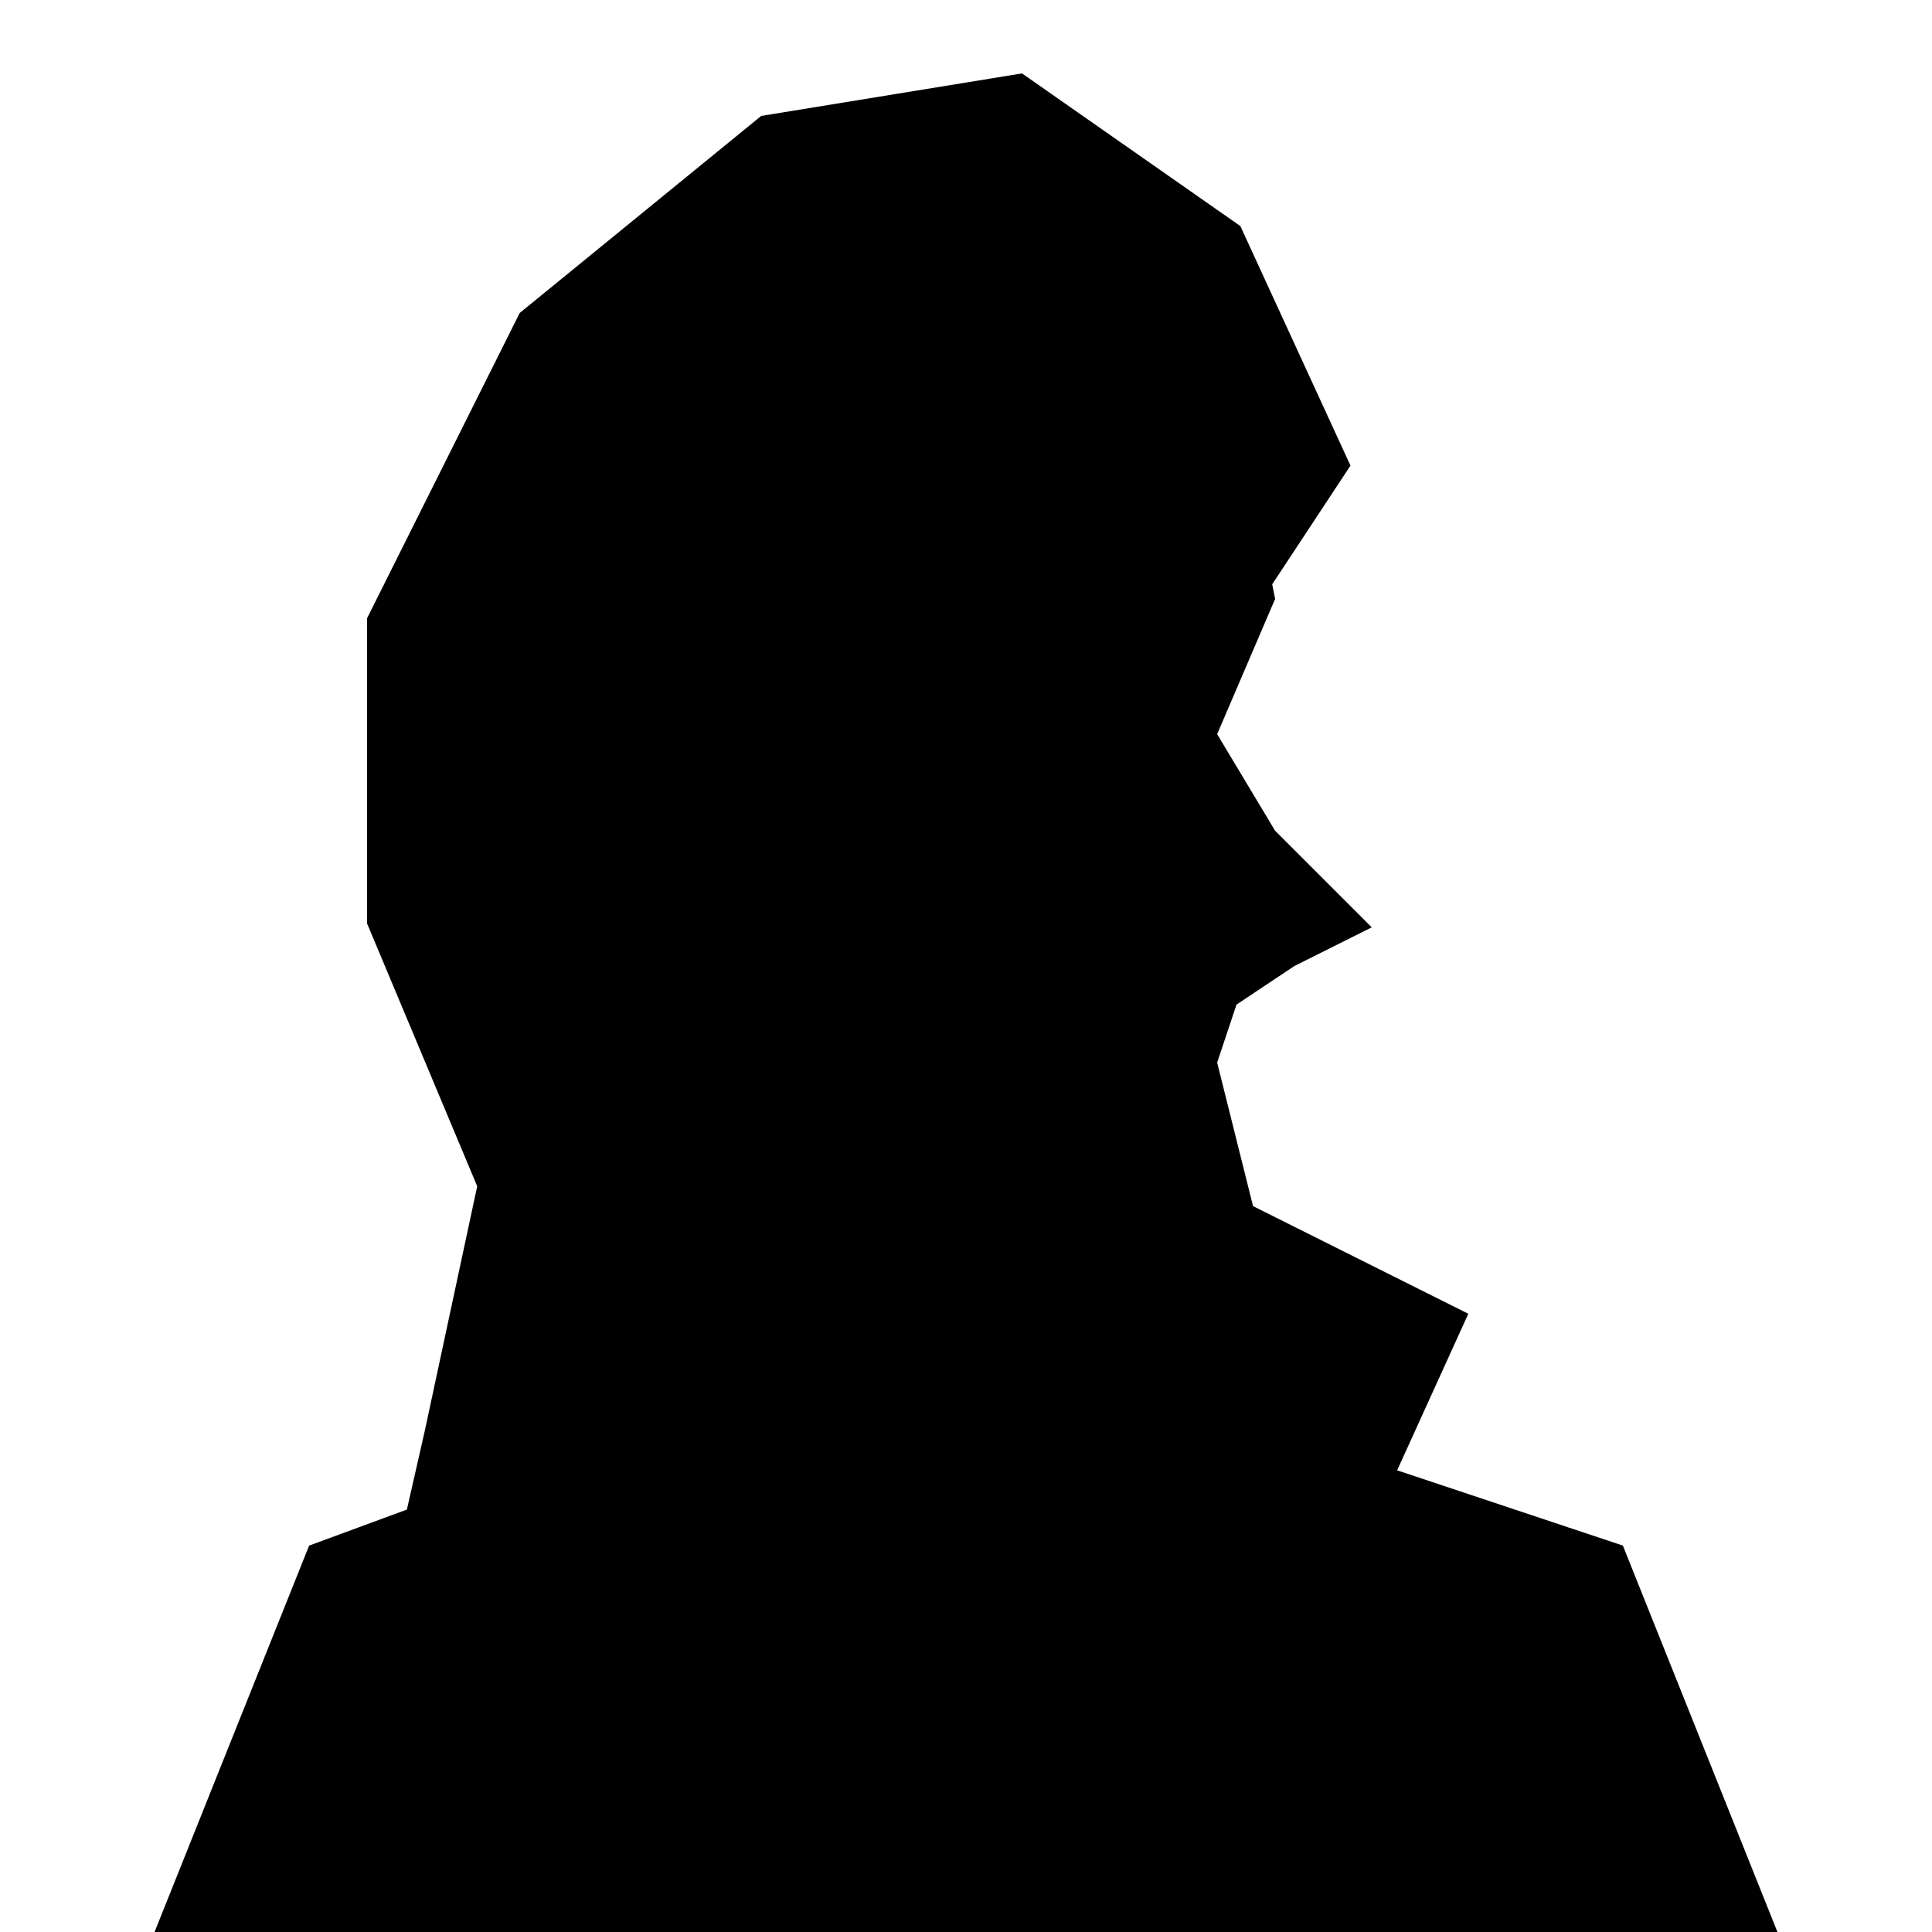
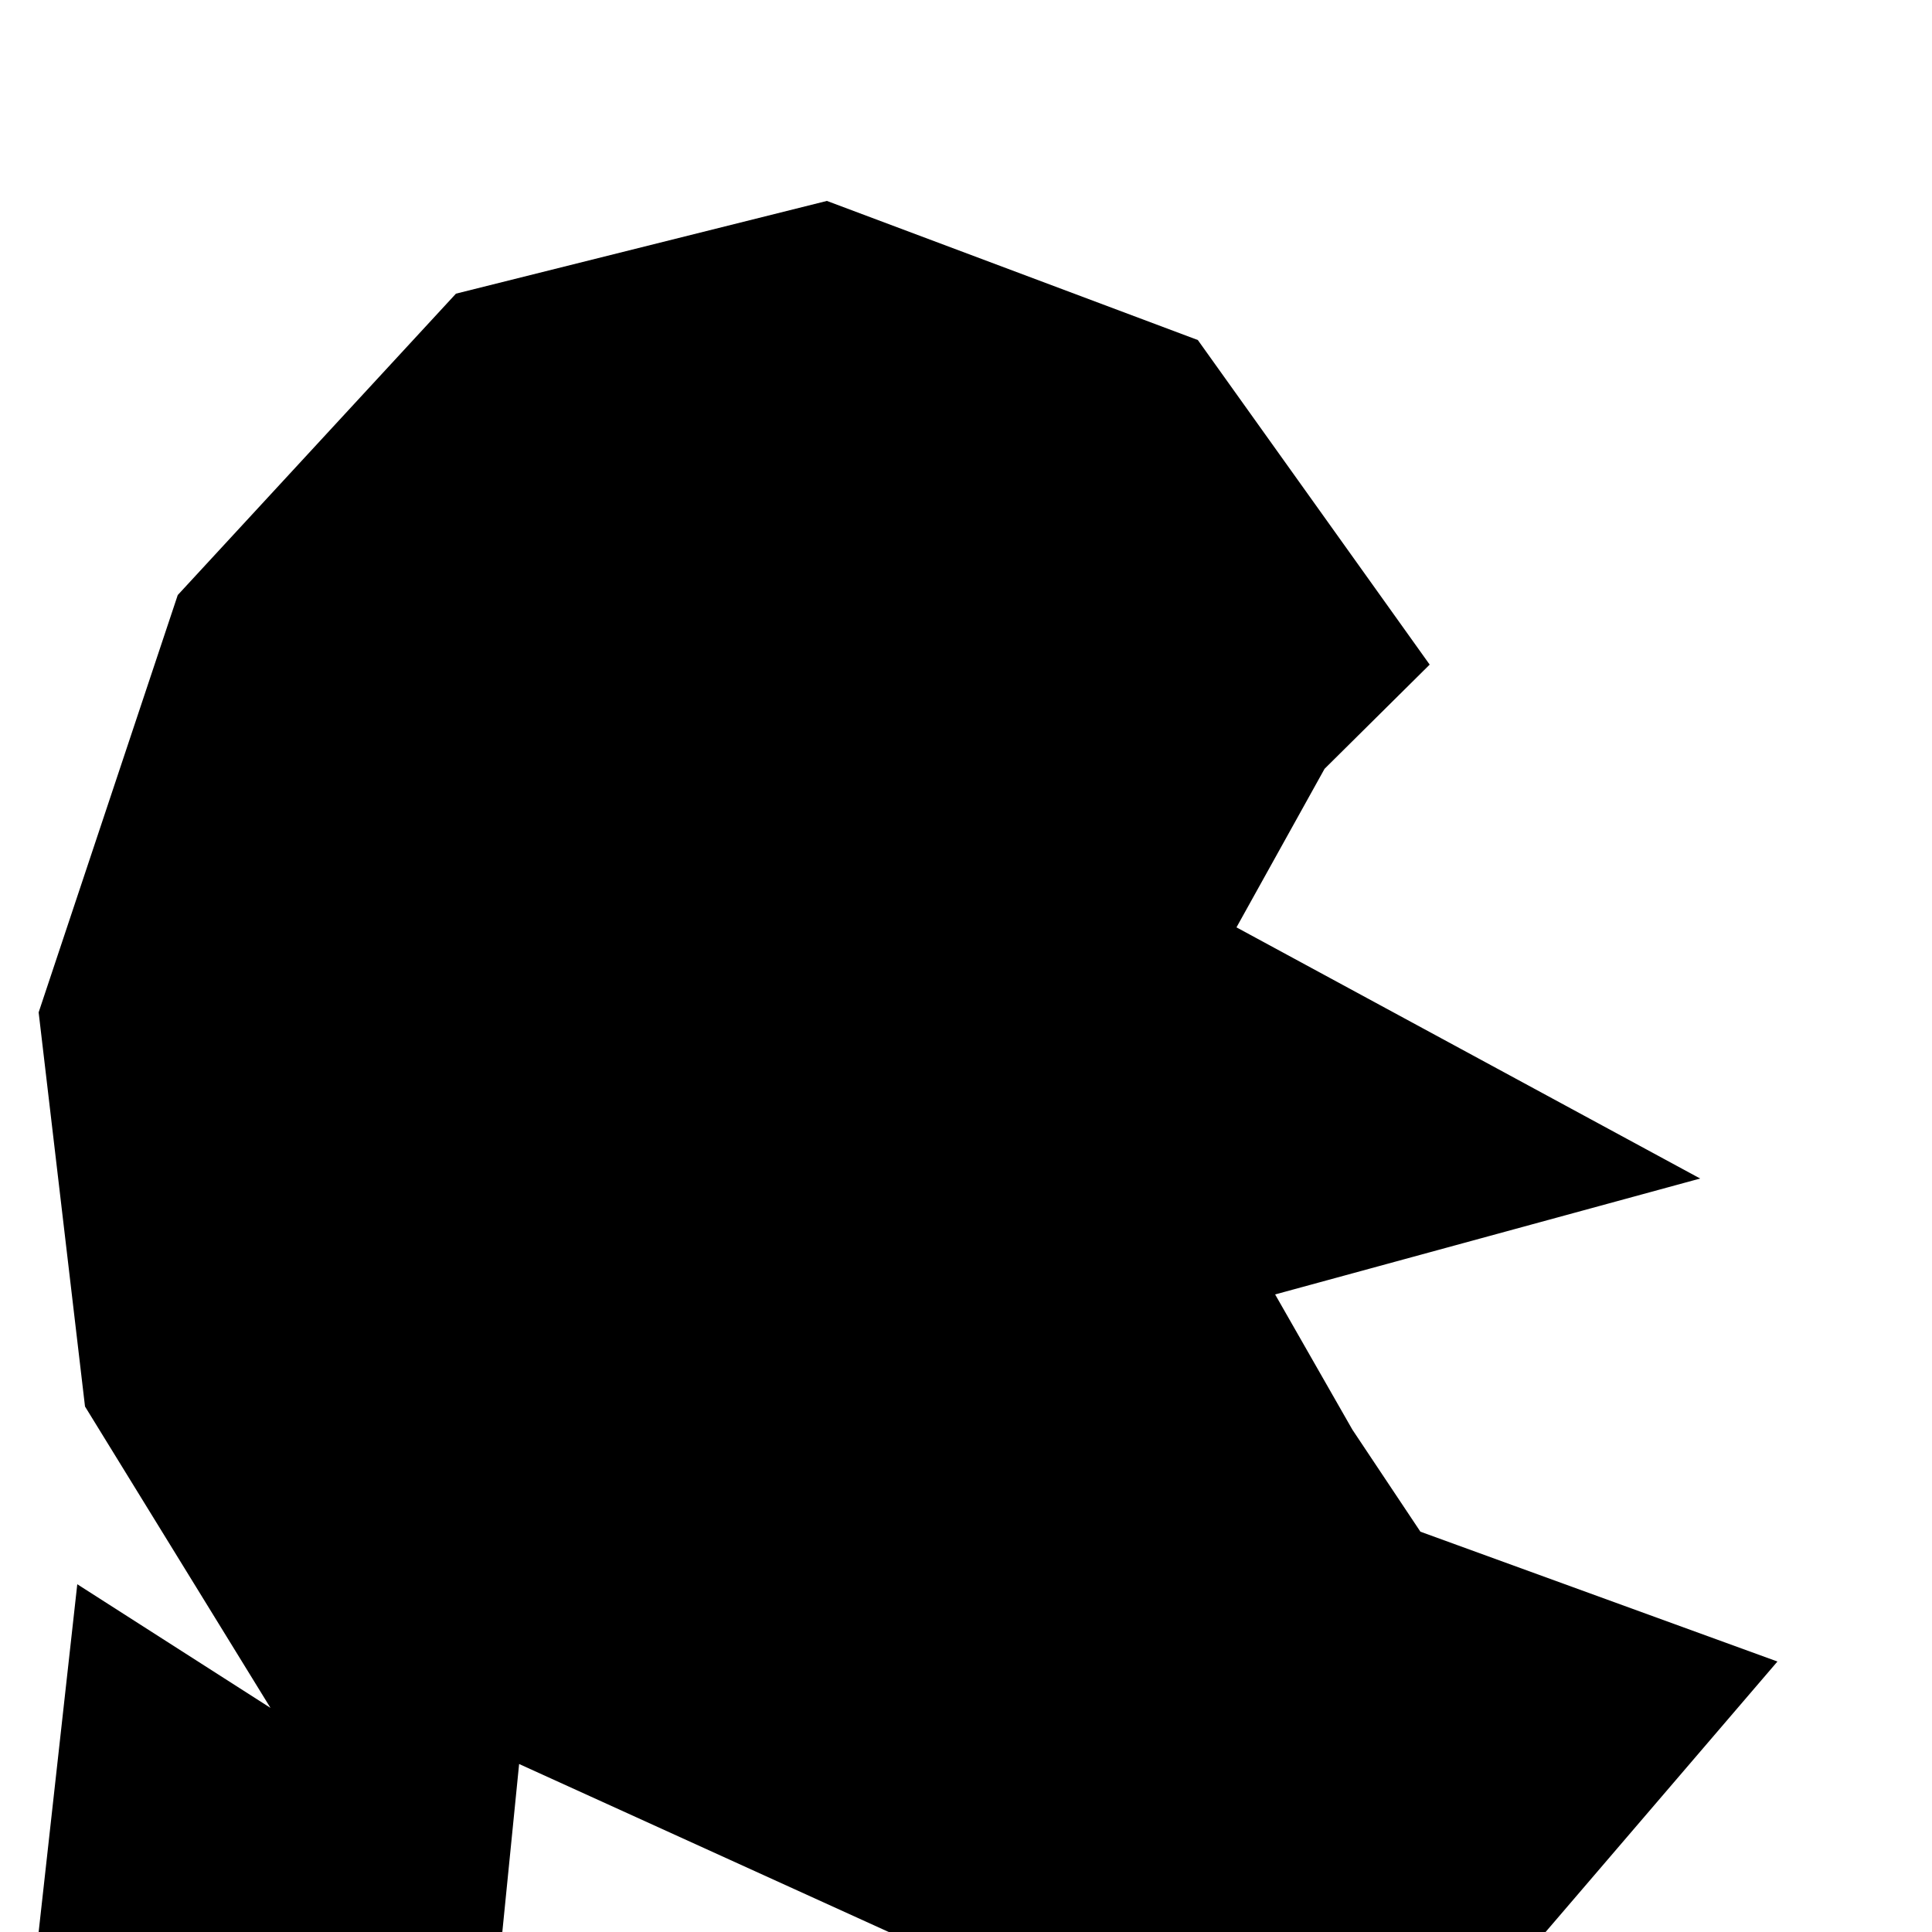
<svg xmlns="http://www.w3.org/2000/svg" viewBox="0 0 100 100" fill="currentColor">
-   <path d="M8 100L16 80L35 73L63 73L84 80L92 100ZM34 80L49 80L45 98L30 88ZM53 80L66 82L61 94L51 92ZM46 9L53 11L59 15L63 20L65 26L66 31L63 38L66 43L71 48L67 50L64 52L63 55L64 59L65 63L62 67L58 73L56 80L56 90L37 90L36 77L34 68L30 61L26 53L23 44L23 34L26 24L32 15L39 11ZM37 74L33 98L17 96L22 74L24.7 61.4L19 47.8L19 32L26.9 16.2L39.4 6L52.9 3.8L64.2 11.7L69.9 24.1ZM37 36L47 42L55 60L64 62L76 68L71 79L56 84L42 76L32 54Z" />
+   <path d="M40 18L54 20L63 28L69 39L64 48L88 61L66 67L70 74L76 83L64 92L42 93L26 91L16 81L10 65L10 45L18 27L28 19ZM28 80L26 100L2 100L4 82L14 88.4L4.4 72.8L2 52.4L9.2 30.8L23.6 15.2L42.8 10.4L62 17.6L74 34.4ZM28 50L44 62L54 80L70 78L92 86L80 100L46 100L24 90L18 66Z" />
</svg>
